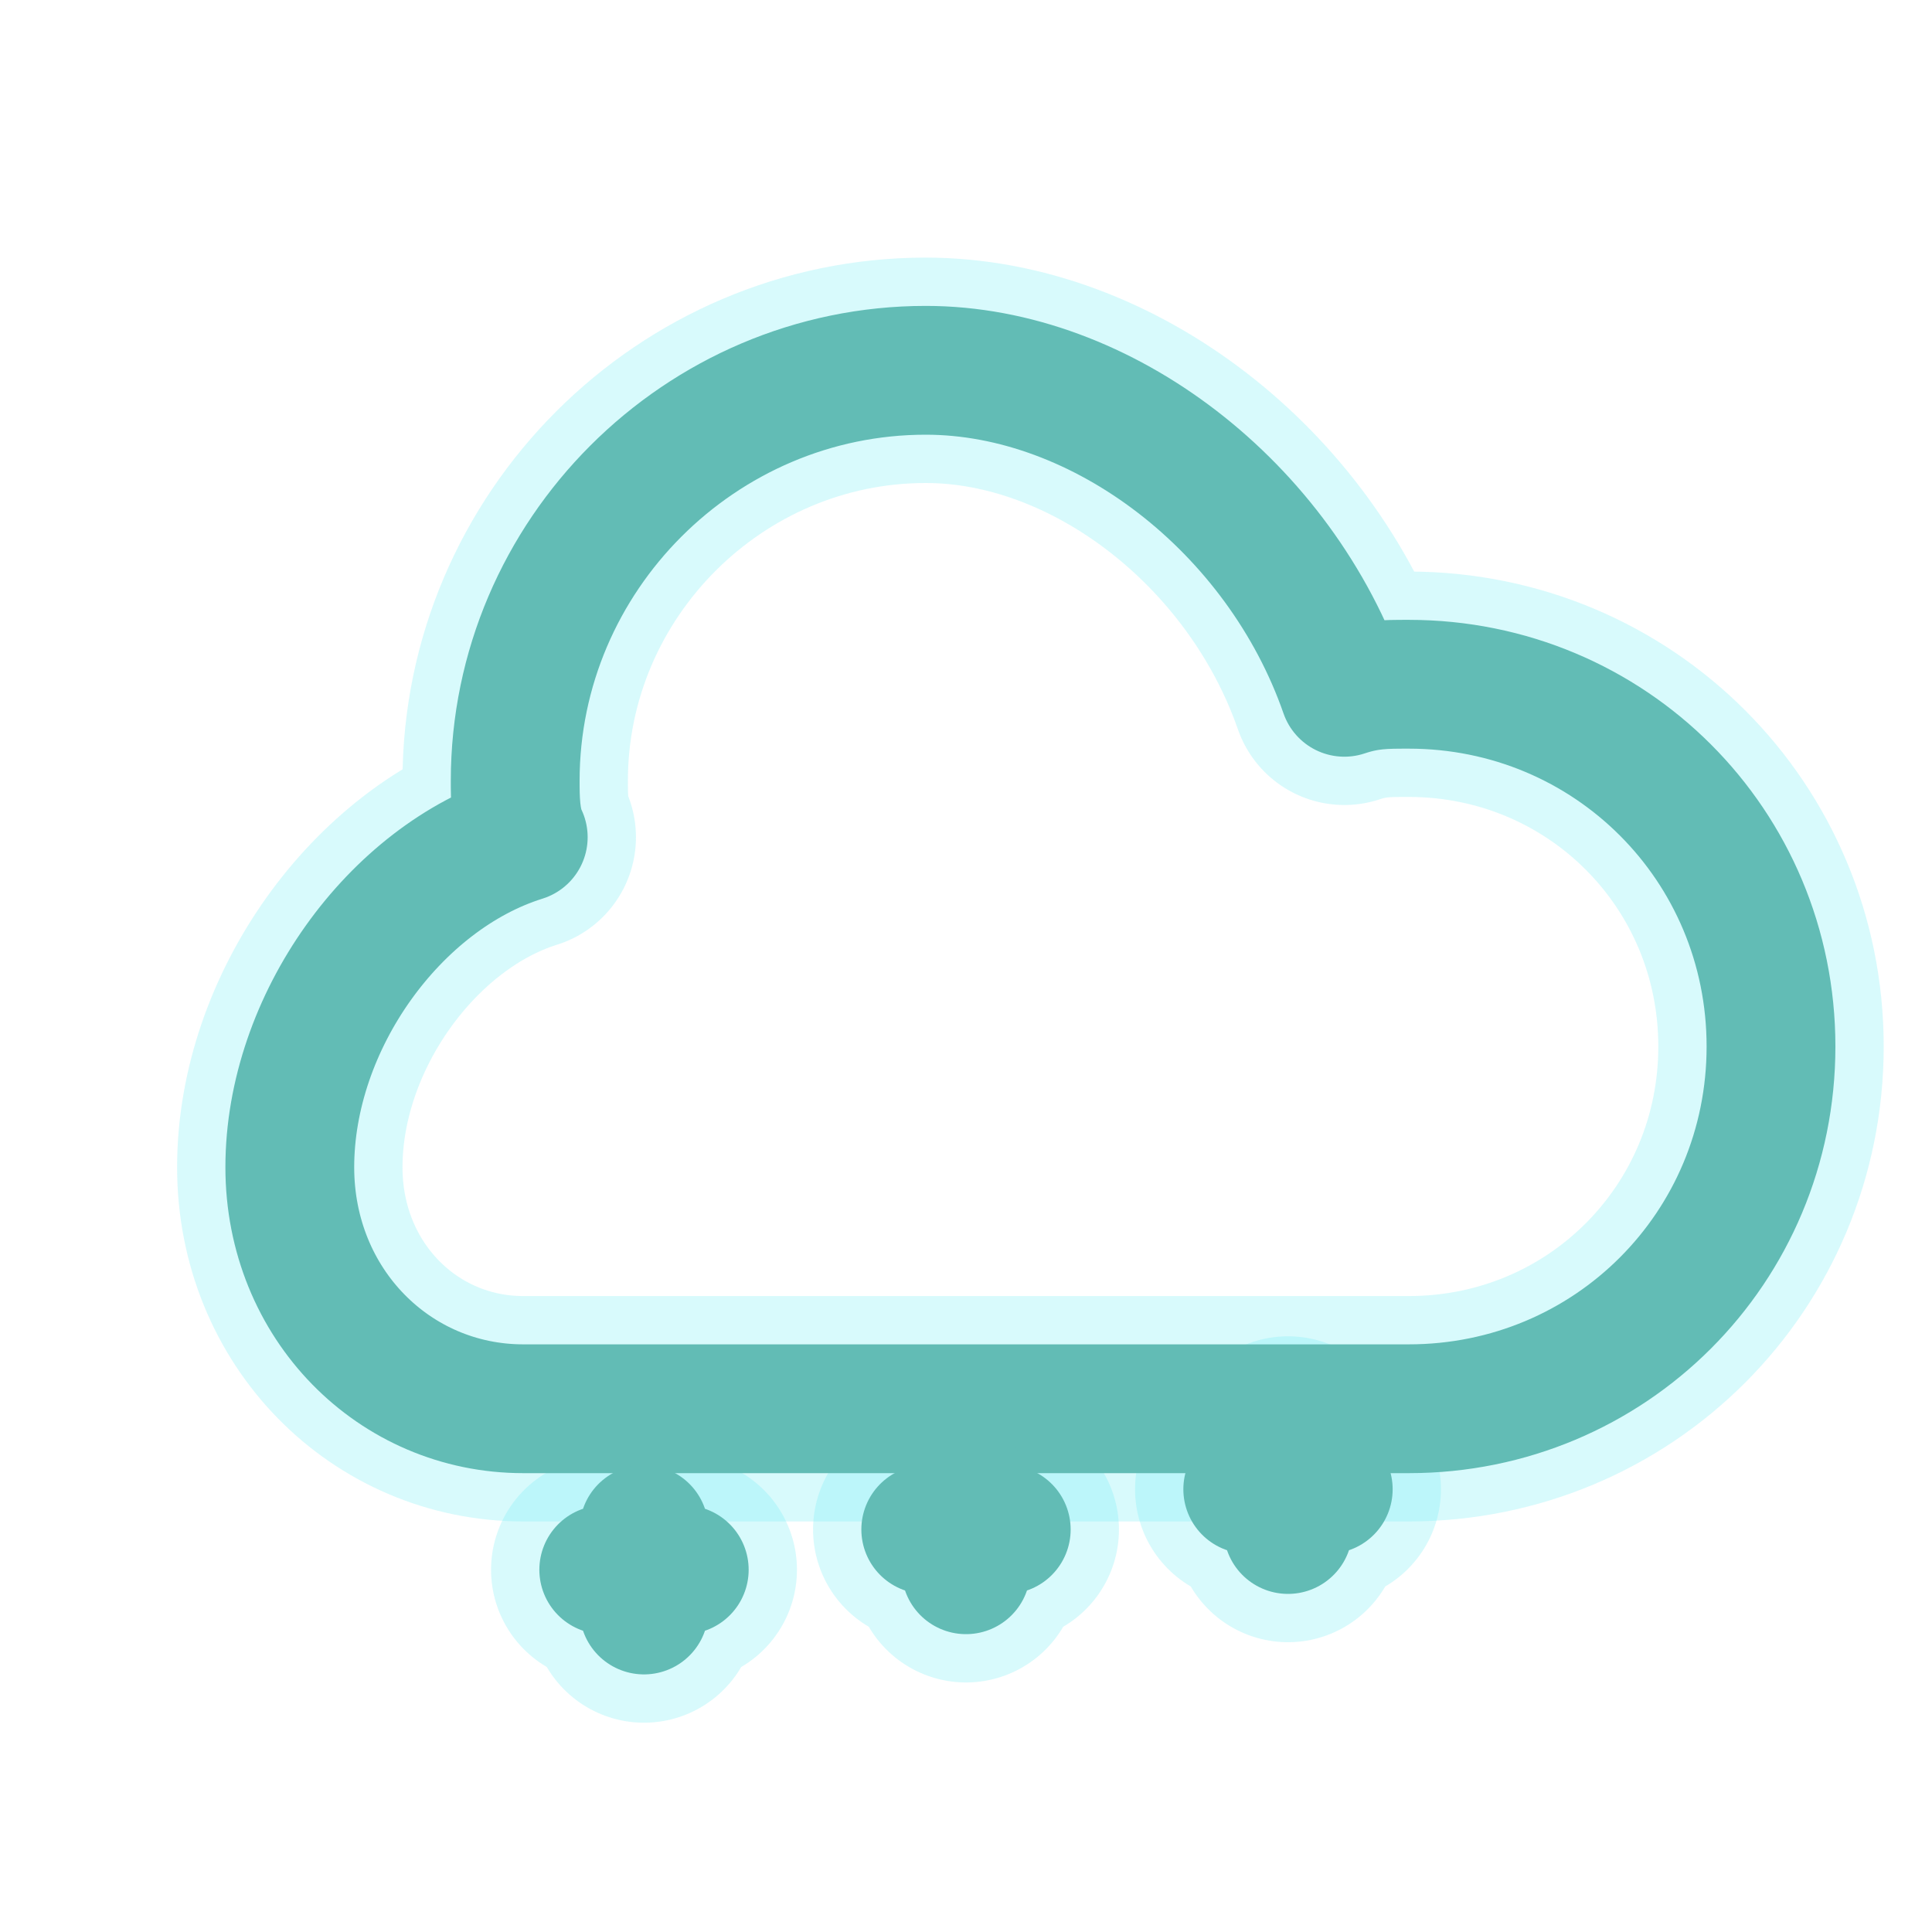
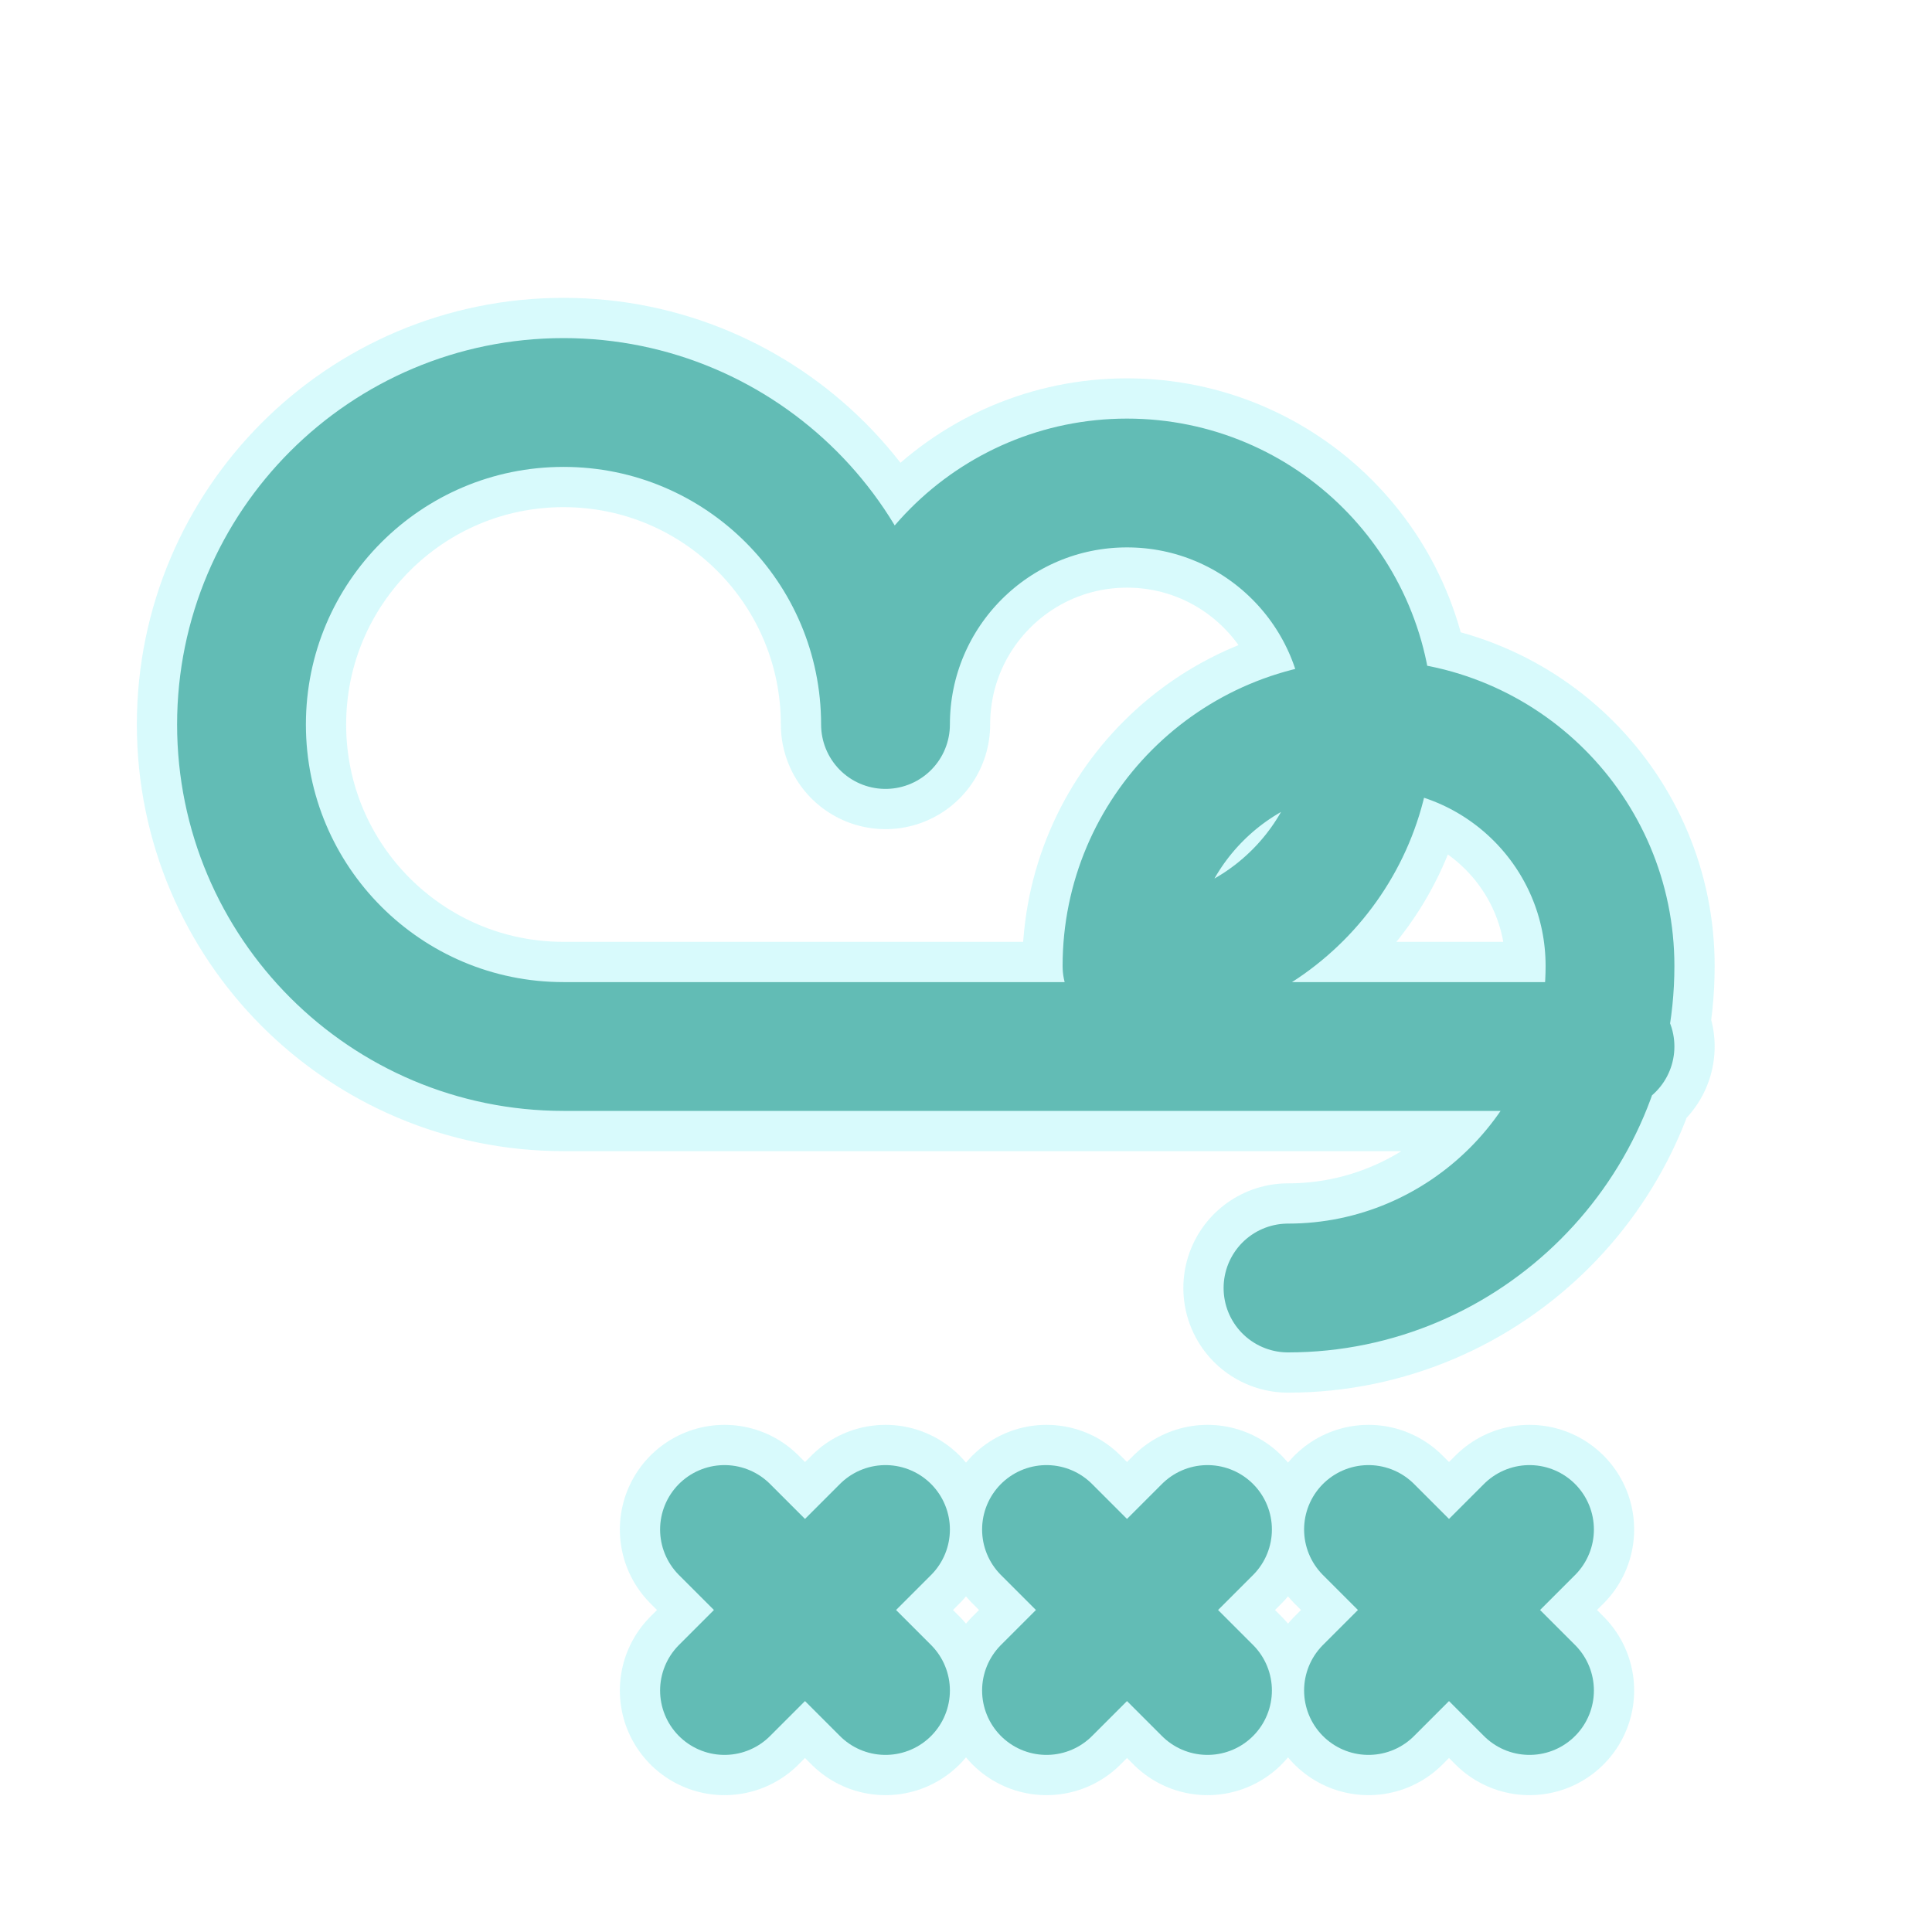
<svg xmlns="http://www.w3.org/2000/svg" viewBox="0 0 24 24" fill="none">
-   <path d="M6.5 17.5h11c2.5 0 4.5-2 4.5-4.5S20 8.5 17.5 8.5c-.3 0-.5 0-.8.1-.8-2.3-3-4-5.2-4-2.8 0-5.1 2.3-5.1 5.1 0 .2 0 .5.1.7-1.6.5-2.9 2.3-2.9 4.1 0 1.7 1.3 3 2.9 3z" stroke="#75EBF2" stroke-opacity="0.28" stroke-width="2.8" stroke-linecap="round" stroke-linejoin="round" />
-   <path d="M8.5 19.5h-1m.5-.5v1m4.5-1h-1m.5-.5v1m4.5-1h-1m.5-.5v1" stroke="#75EBF2" stroke-opacity="0.28" stroke-width="2.8" stroke-linecap="round" stroke-linejoin="round" />
-   <path d="M6.5 17.5h11c2.5 0 4.5-2 4.5-4.5S20 8.5 17.5 8.5c-.3 0-.5 0-.8.1-.8-2.3-3-4-5.2-4-2.8 0-5.1 2.3-5.1 5.1 0 .2 0 .5.1.7-1.6.5-2.9 2.3-2.9 4.1 0 1.7 1.3 3 2.9 3z" stroke="#62BCB5" stroke-width="1.6" stroke-linecap="round" stroke-linejoin="round" />
-   <path d="M8.5 19.5h-1m.5-.5v1m4.5-1h-1m.5-.5v1m4.5-1h-1m.5-.5v1" stroke="#62BCB5" stroke-width="1.6" stroke-linecap="round" stroke-linejoin="round" />
+   <g stroke="#75EBF2" stroke-width="2.6" stroke-opacity="0.28" stroke-linecap="round" stroke-linejoin="round">
+     <path d="M16 16c2.2 0 4-1.8 4-4a3 3 0 0 0-3-3 3 3 0 0 0-3 3v0a3 3 0 1 0 0-6 3 3 0 0 0-3 3v0a4 4 0 1 0-4 4h13" />
+     <path d="M9 19 l 2 2 M 11 19 l -2 2 M13 19 l 2 2 M 15 19 l -2 2 M17 19 l 2 2 M 19 19 l -2 2" />
+   </g>
+   <g stroke="#62BCB5" stroke-width="1.6" stroke-linecap="round" stroke-linejoin="round">
+     <path d="M16 16c2.2 0 4-1.8 4-4a3 3 0 0 0-3-3 3 3 0 0 0-3 3v0a3 3 0 1 0 0-6 3 3 0 0 0-3 3v0a4 4 0 1 0-4 4h13" />
+     <path d="M9 19 l 2 2 M 11 19 l -2 2 M13 19 l 2 2 M 15 19 l -2 2 M17 19 l 2 2 M 19 19 l -2 2" />
+   </g>
</svg>
